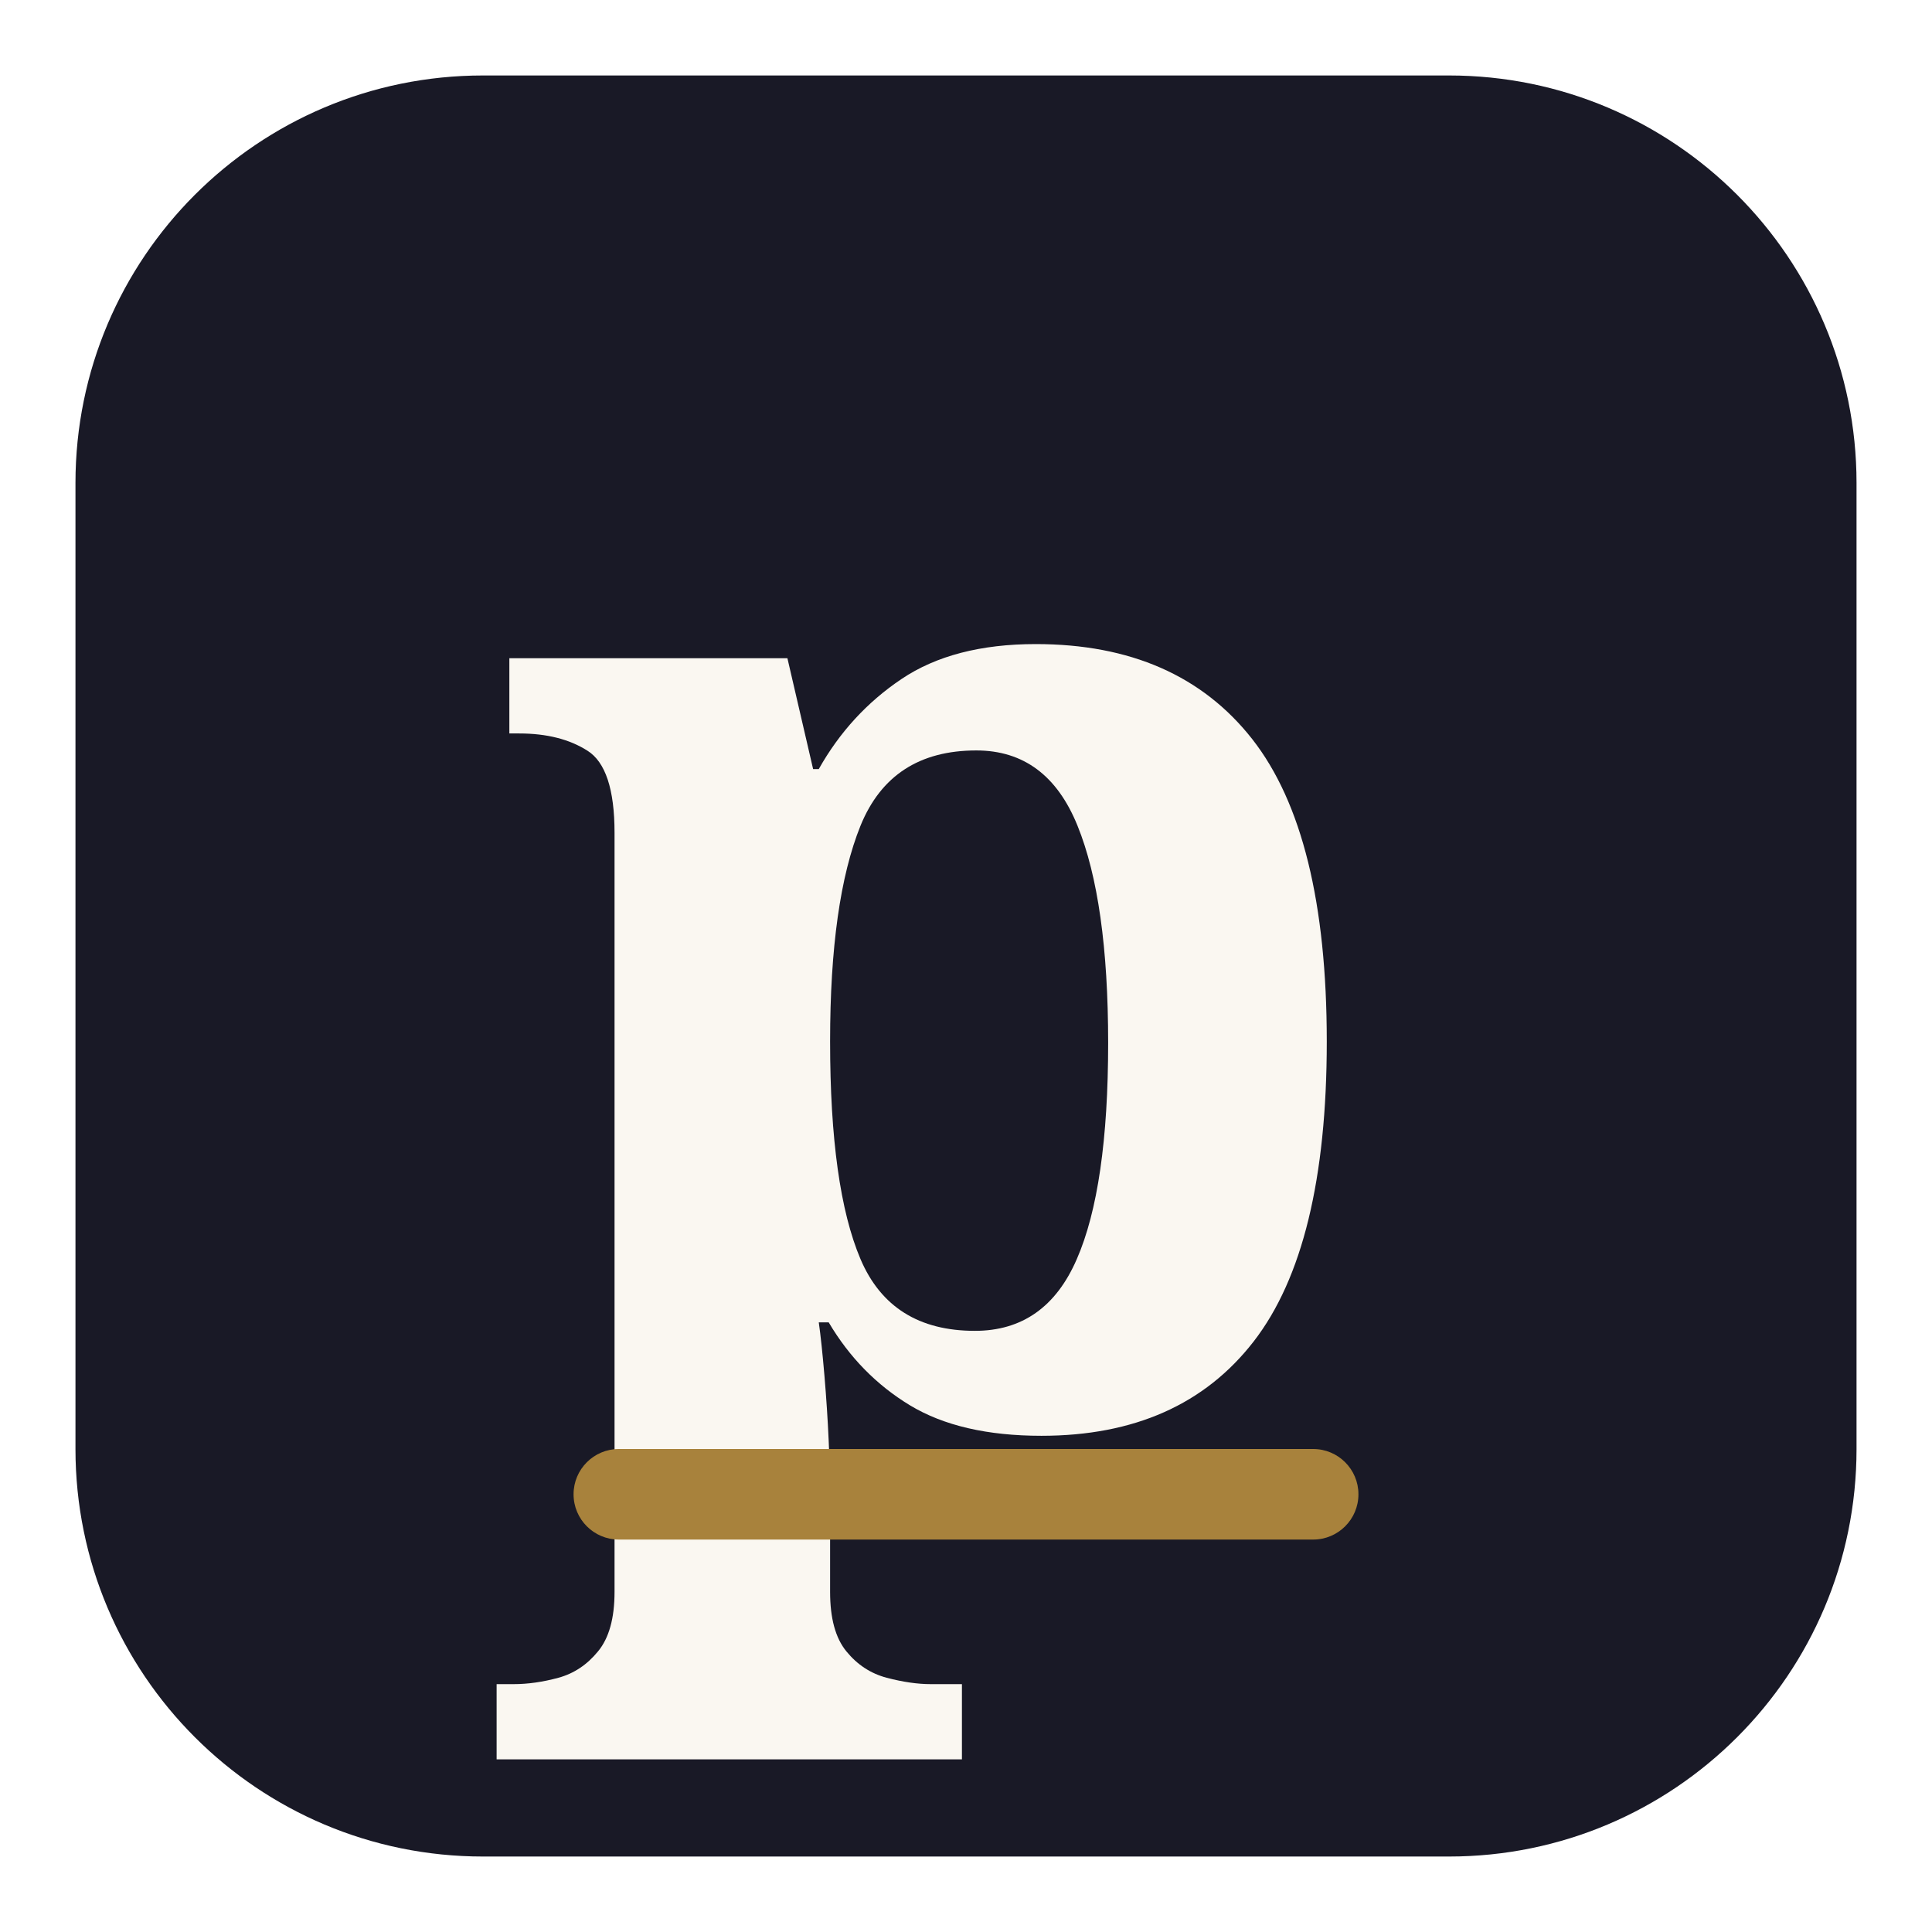
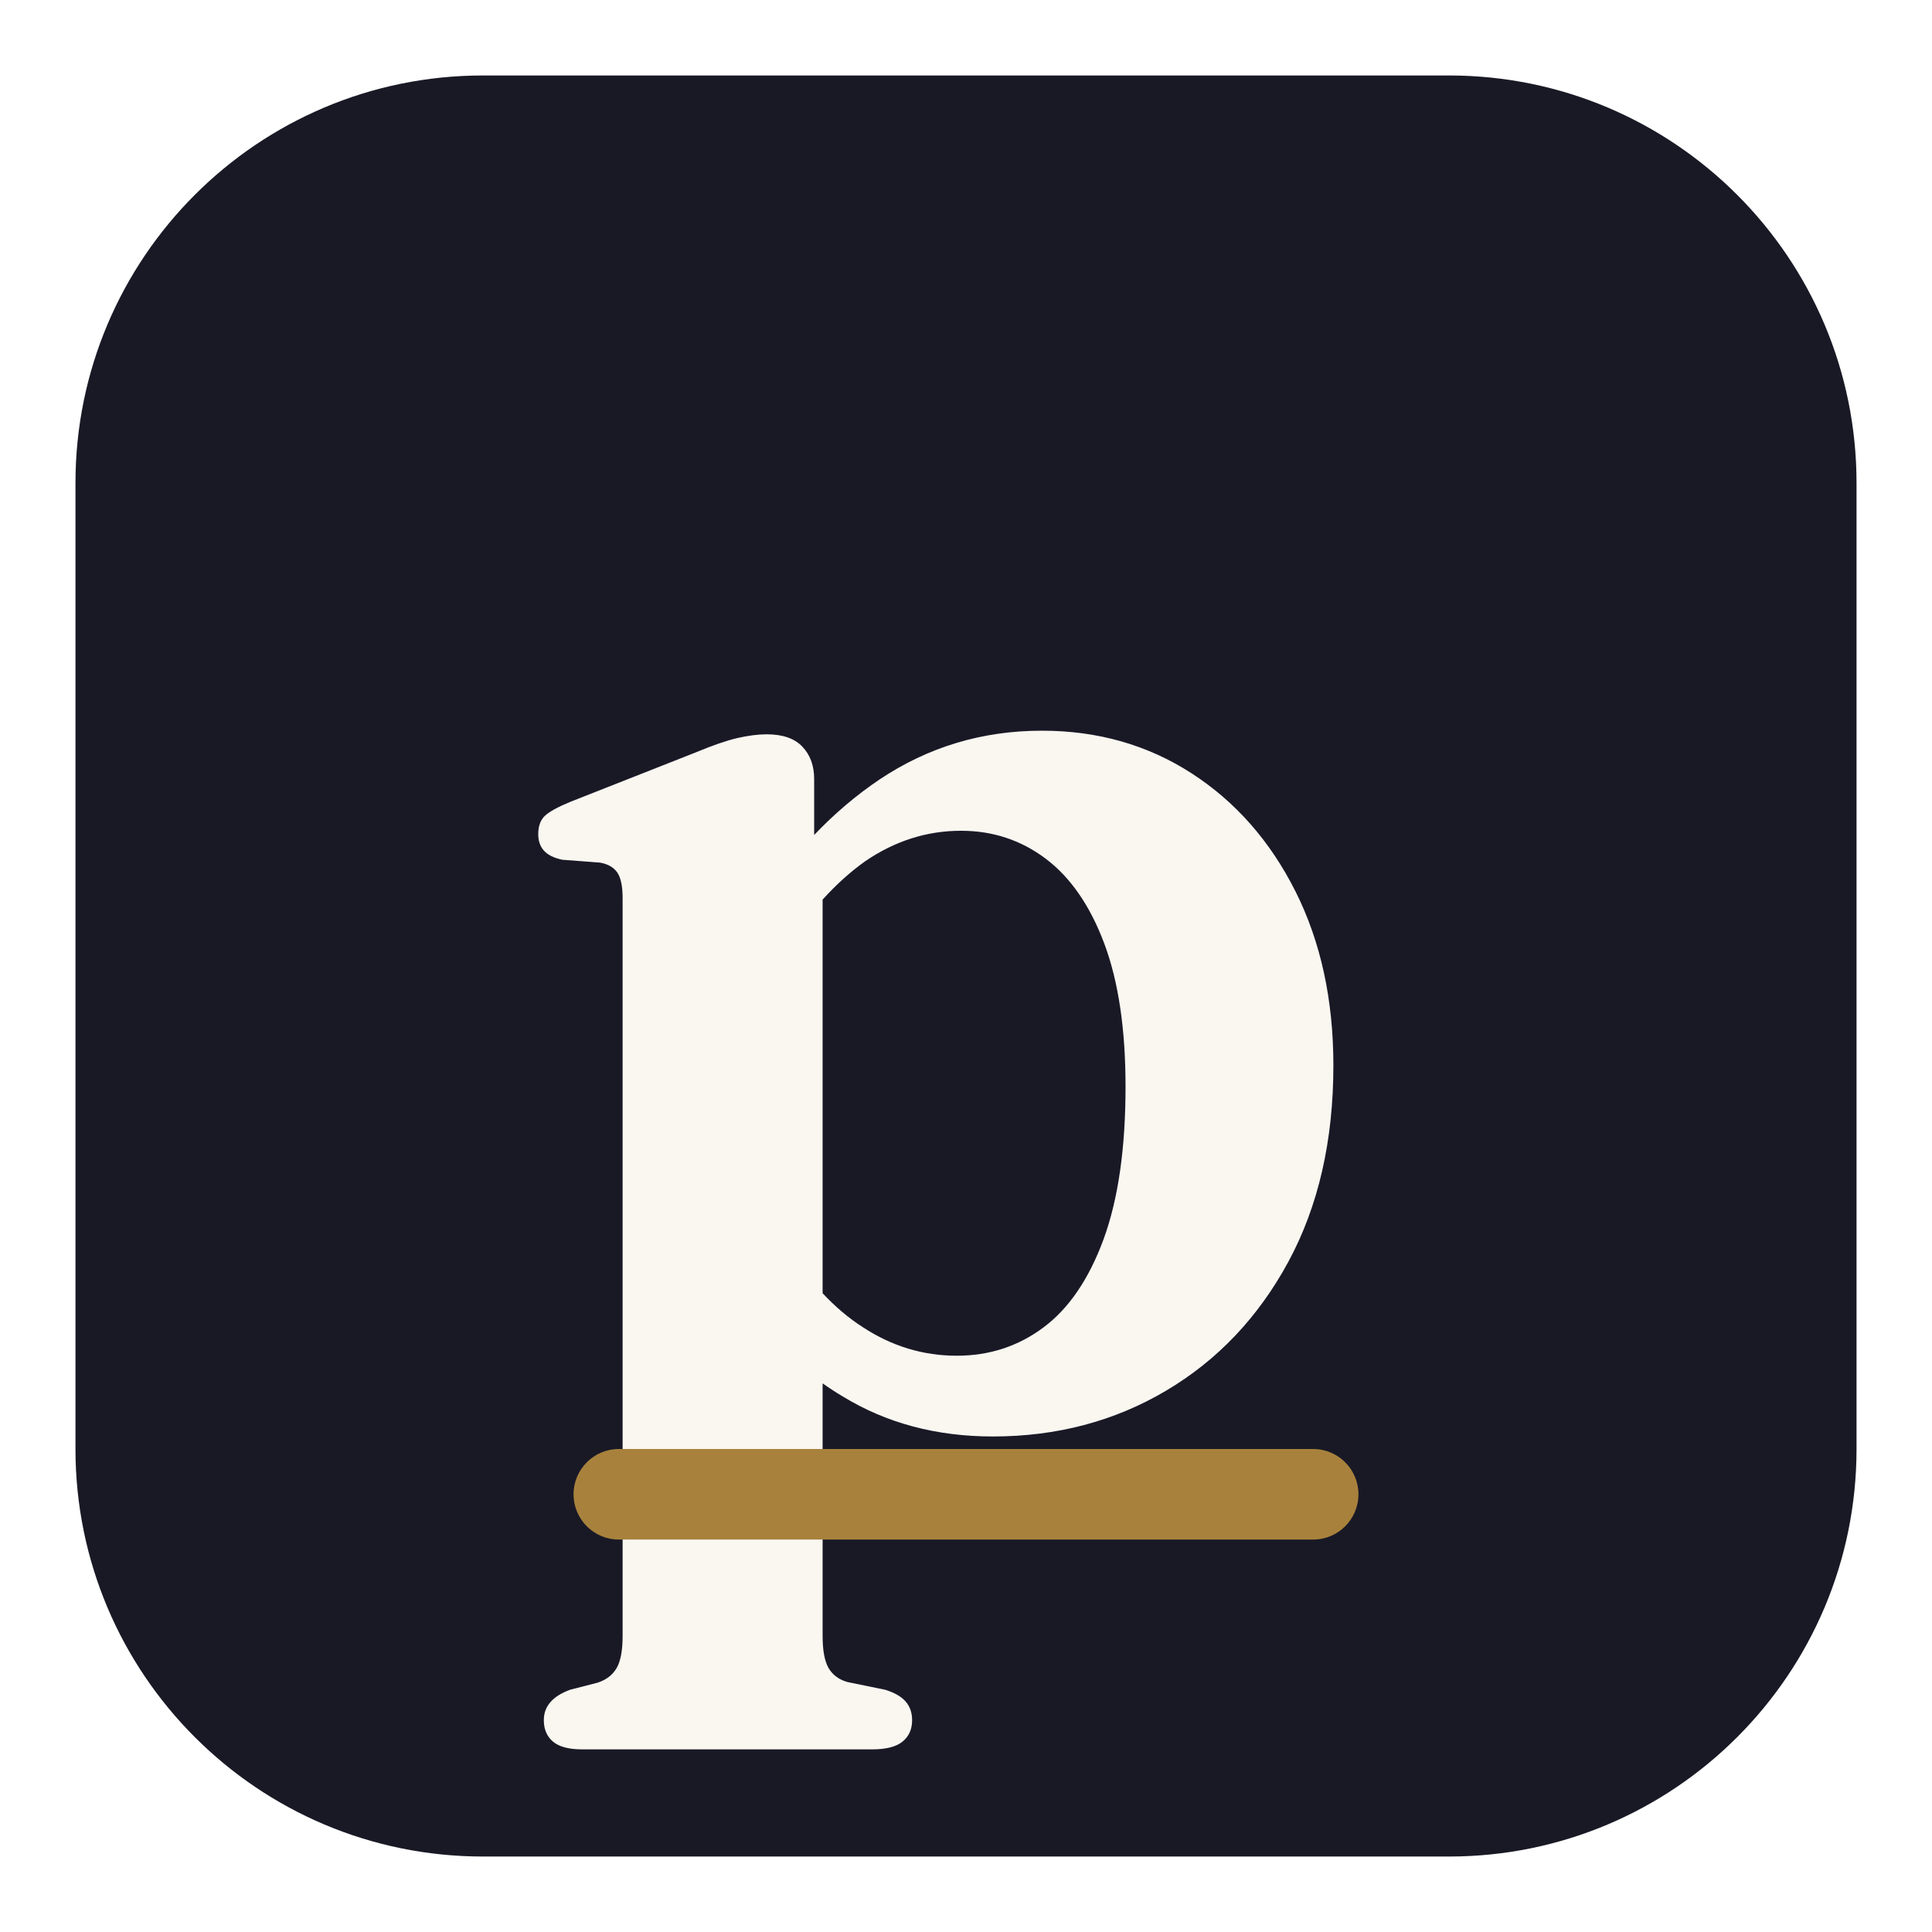
<svg xmlns="http://www.w3.org/2000/svg" width="128" height="128" viewBox="0 0 128 128" role="img" aria-label="Peshi">
  <rect x="5" y="5" width="118" height="118" rx="27" fill="#191926" />
-   <text x="62" y="94" text-anchor="middle" font-size="94" font-family="Fraunces, Georgia, serif" font-weight="600" fill="#FAF7F1">p</text>
+   <path d="M53.94 51.61L53.94 55.32Q55.96 53.20 58.26 51.65Q63.10 48.41 69.03 48.41Q74.57 48.41 78.94 51.23Q83.31 54.05 85.83 59.06Q88.34 64.06 88.34 70.59Q88.34 78.07 85.36 83.59Q82.37 89.11 77.25 92.14Q72.13 95.17 65.78 95.17Q60.19 95.17 55.87 92.54Q55.16 92.12 54.50 91.65L54.50 108.38Q54.50 109.84 54.90 110.52Q55.30 111.20 56.15 111.44L58.64 111.95Q59.58 112.24 60 112.73Q60.43 113.22 60.43 113.97Q60.43 114.87 59.79 115.39Q59.16 115.90 57.79 115.90L38.57 115.90Q37.25 115.90 36.64 115.39Q36.03 114.87 36.03 113.97Q36.03 113.27 36.46 112.78Q36.88 112.28 37.77 111.95L39.60 111.48Q40.45 111.20 40.85 110.52Q41.25 109.84 41.25 108.38L41.25 59.50Q41.25 58.33 40.90 57.81Q40.54 57.29 39.75 57.15L37.25 56.96Q36.41 56.78 36.03 56.35Q35.66 55.93 35.66 55.27Q35.66 54.47 36.10 54.05Q36.55 53.63 37.82 53.11L46.04 49.87Q47.74 49.16 48.84 48.90Q49.94 48.65 50.79 48.65Q52.39 48.65 53.16 49.47Q53.94 50.29 53.94 51.61M54.50 59.60L54.50 85.68Q55.77 87.04 57.18 87.94Q60.05 89.82 63.39 89.82Q66.63 89.82 69.14 87.94Q71.66 86.06 73.12 82.09Q74.57 78.11 74.57 72Q74.57 66.27 73.16 62.51Q71.75 58.75 69.28 56.89Q66.82 55.04 63.67 55.04Q60.28 55.04 57.32 57.06Q55.87 58.09 54.50 59.60" fill="#FAF7F1" />
  <rect x="38" y="96" width="52" height="6" rx="3" fill="#A8823C" />
</svg>
